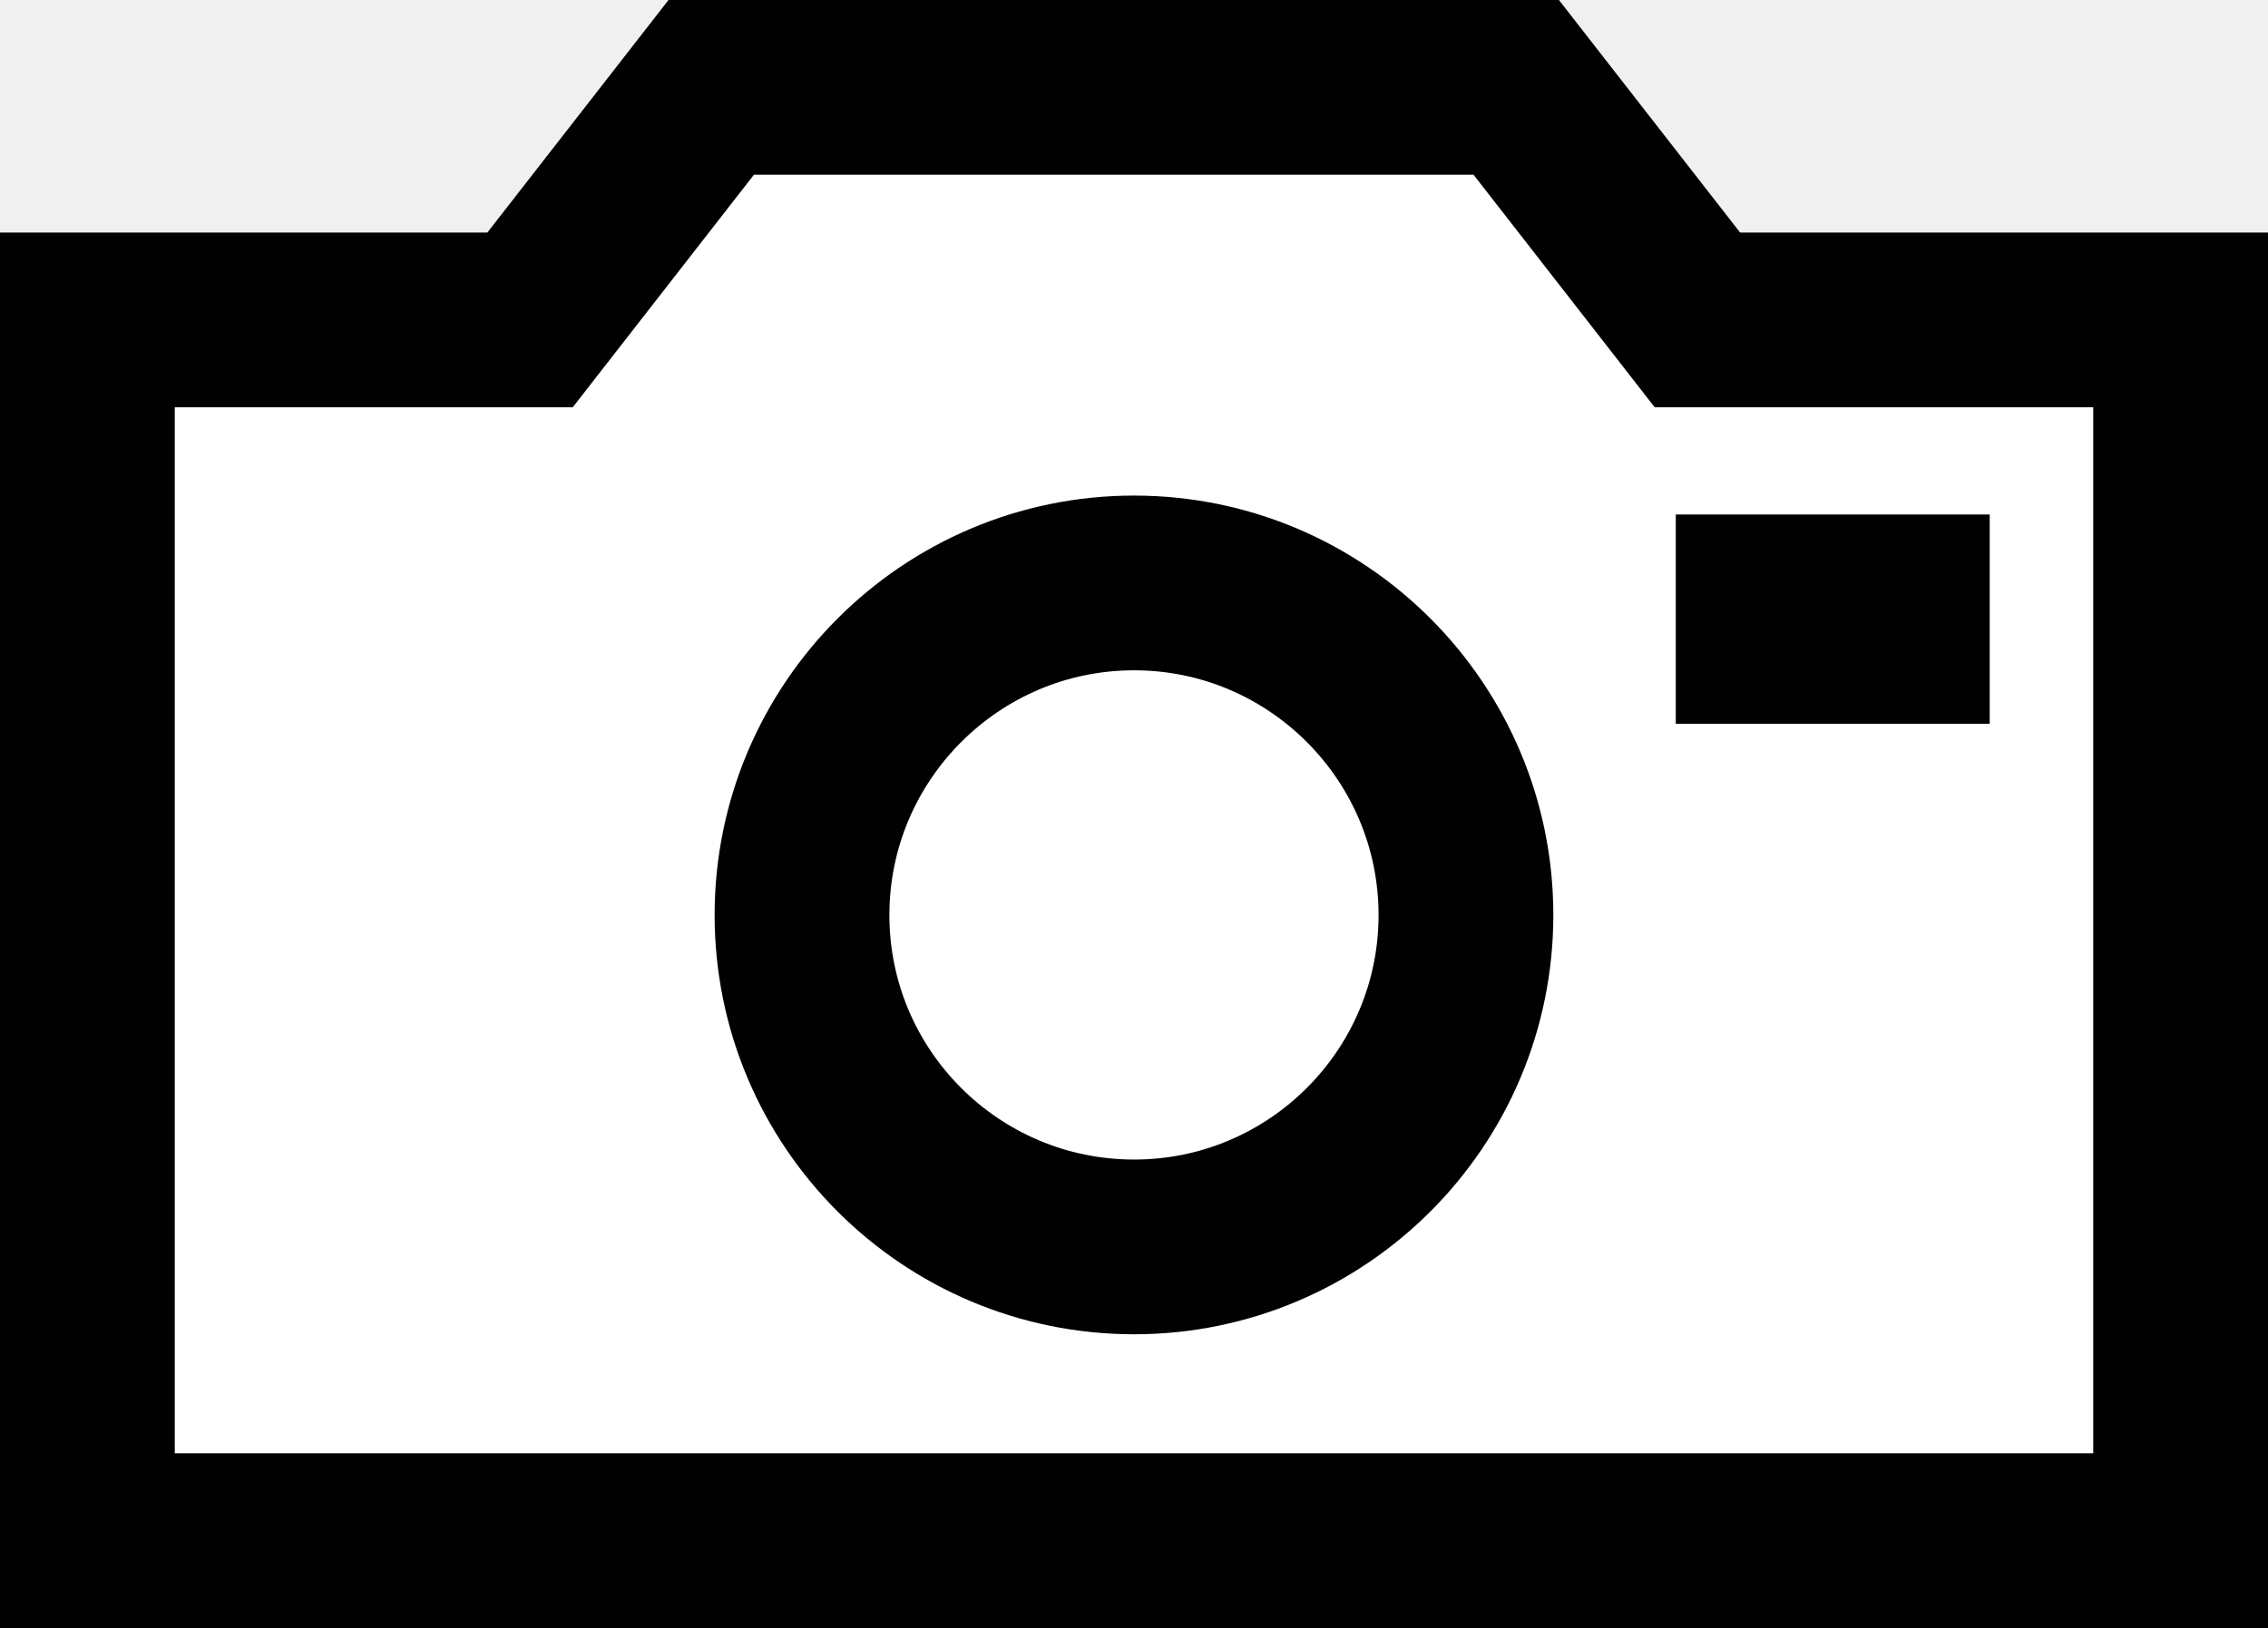
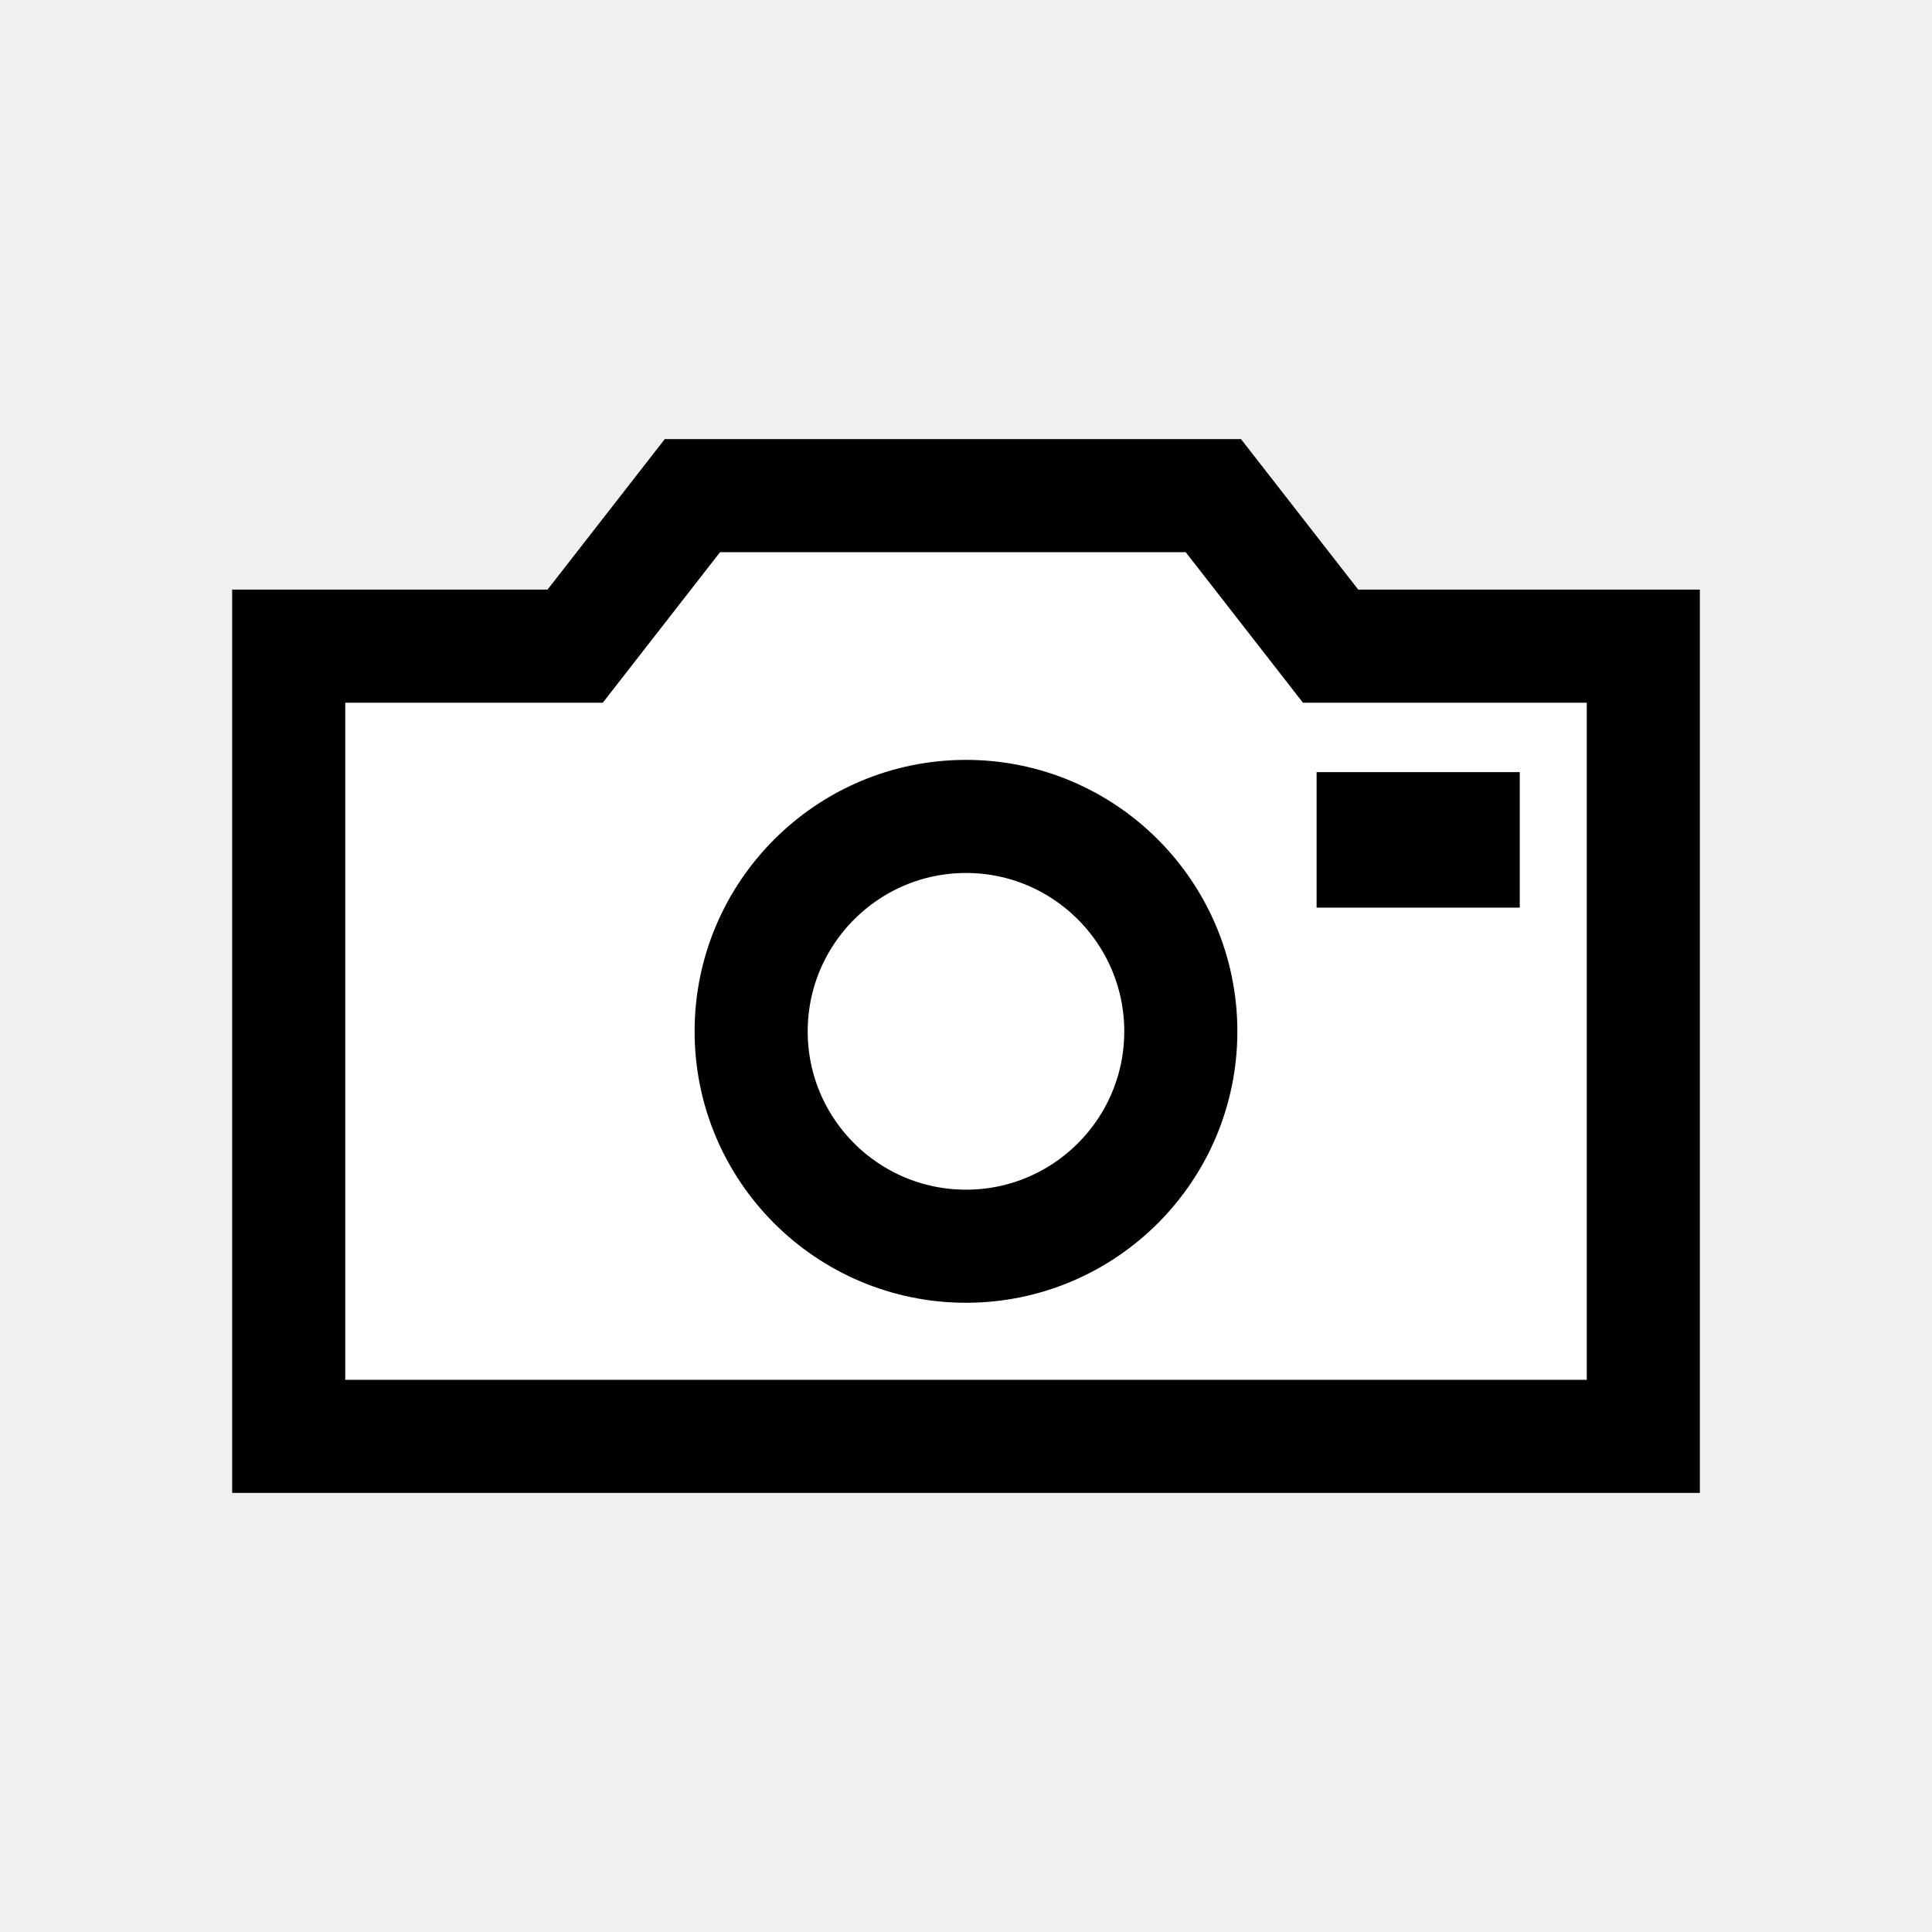
- <svg xmlns="http://www.w3.org/2000/svg" version="1.1" width="26" height="18.668" viewBox="0 0 26 18.668" id="svg2" xml:space="preserve">
-   <defs id="defs27">
- 	
- 	
- 	
- 	
- 	
- 	
- 	
- 
- 		
- 	</defs>
-   <g transform="matrix(0.5724477,0,0,0.5724477,-2.598912,-4.643695)" id="camera-external" style="display:block">
+ <svg xmlns="http://www.w3.org/2000/svg" version="1.1" width="55" height="55" viewBox="0 0 55 55" id="svg2" xml:space="preserve">
+   <defs id="defs27" />
+   <g transform="matrix(0.919935,0,0,0.919935,2.432231,5.037488)" id="camera-external" style="display:block">
    <g id="g5" style="display:inline">
      <g id="g7">
-         <polygon points="48.209,14.52 38.532,14.52 34.904,9.862 18.783,9.862 15.155,14.52 6.29,14.52 6.29,38.973 48.209,38.973 " id="polygon9" style="fill:#ffffff" />
+         <polygon points="34.904,9.862 18.783,9.862 15.155,14.52 6.29,14.52 6.29,38.973 48.209,38.973 48.209,14.52 38.532,14.52 " id="polygon9" style="fill:#ffffff" />
      </g>
      <g id="g11">
-         <polygon points="48.209,14.52 38.532,14.52 34.904,9.862 18.783,9.862 15.155,14.52 6.29,14.52 6.29,38.973 48.209,38.973 " id="polygon13" style="fill:none;stroke:#010101;stroke-width:3.5" />
+         <polygon points="34.904,9.862 18.783,9.862 15.155,14.52 6.29,14.52 6.29,38.973 48.209,38.973 48.209,14.52 38.532,14.52 " id="polygon13" style="fill:none;stroke:#010101;stroke-width:3.5" />
      </g>
    </g>
    <path d="m 20.601,26.441 c 0,3.67 2.979,6.648 6.65,6.648 3.667,0 6.646,-2.979 6.646,-6.648 0,-3.668 -2.979,-6.652 -6.646,-6.652 -3.67,0 -6.65,2.986 -6.65,6.652 z" id="path15" style="fill:#ffffff;stroke:#010101;stroke-width:3.5;display:inline" />
    <rect width="6.287" height="4.193" x="38.099" y="18.418" id="rect17" style="fill:#010101;display:inline" />
  </g>
</svg>
